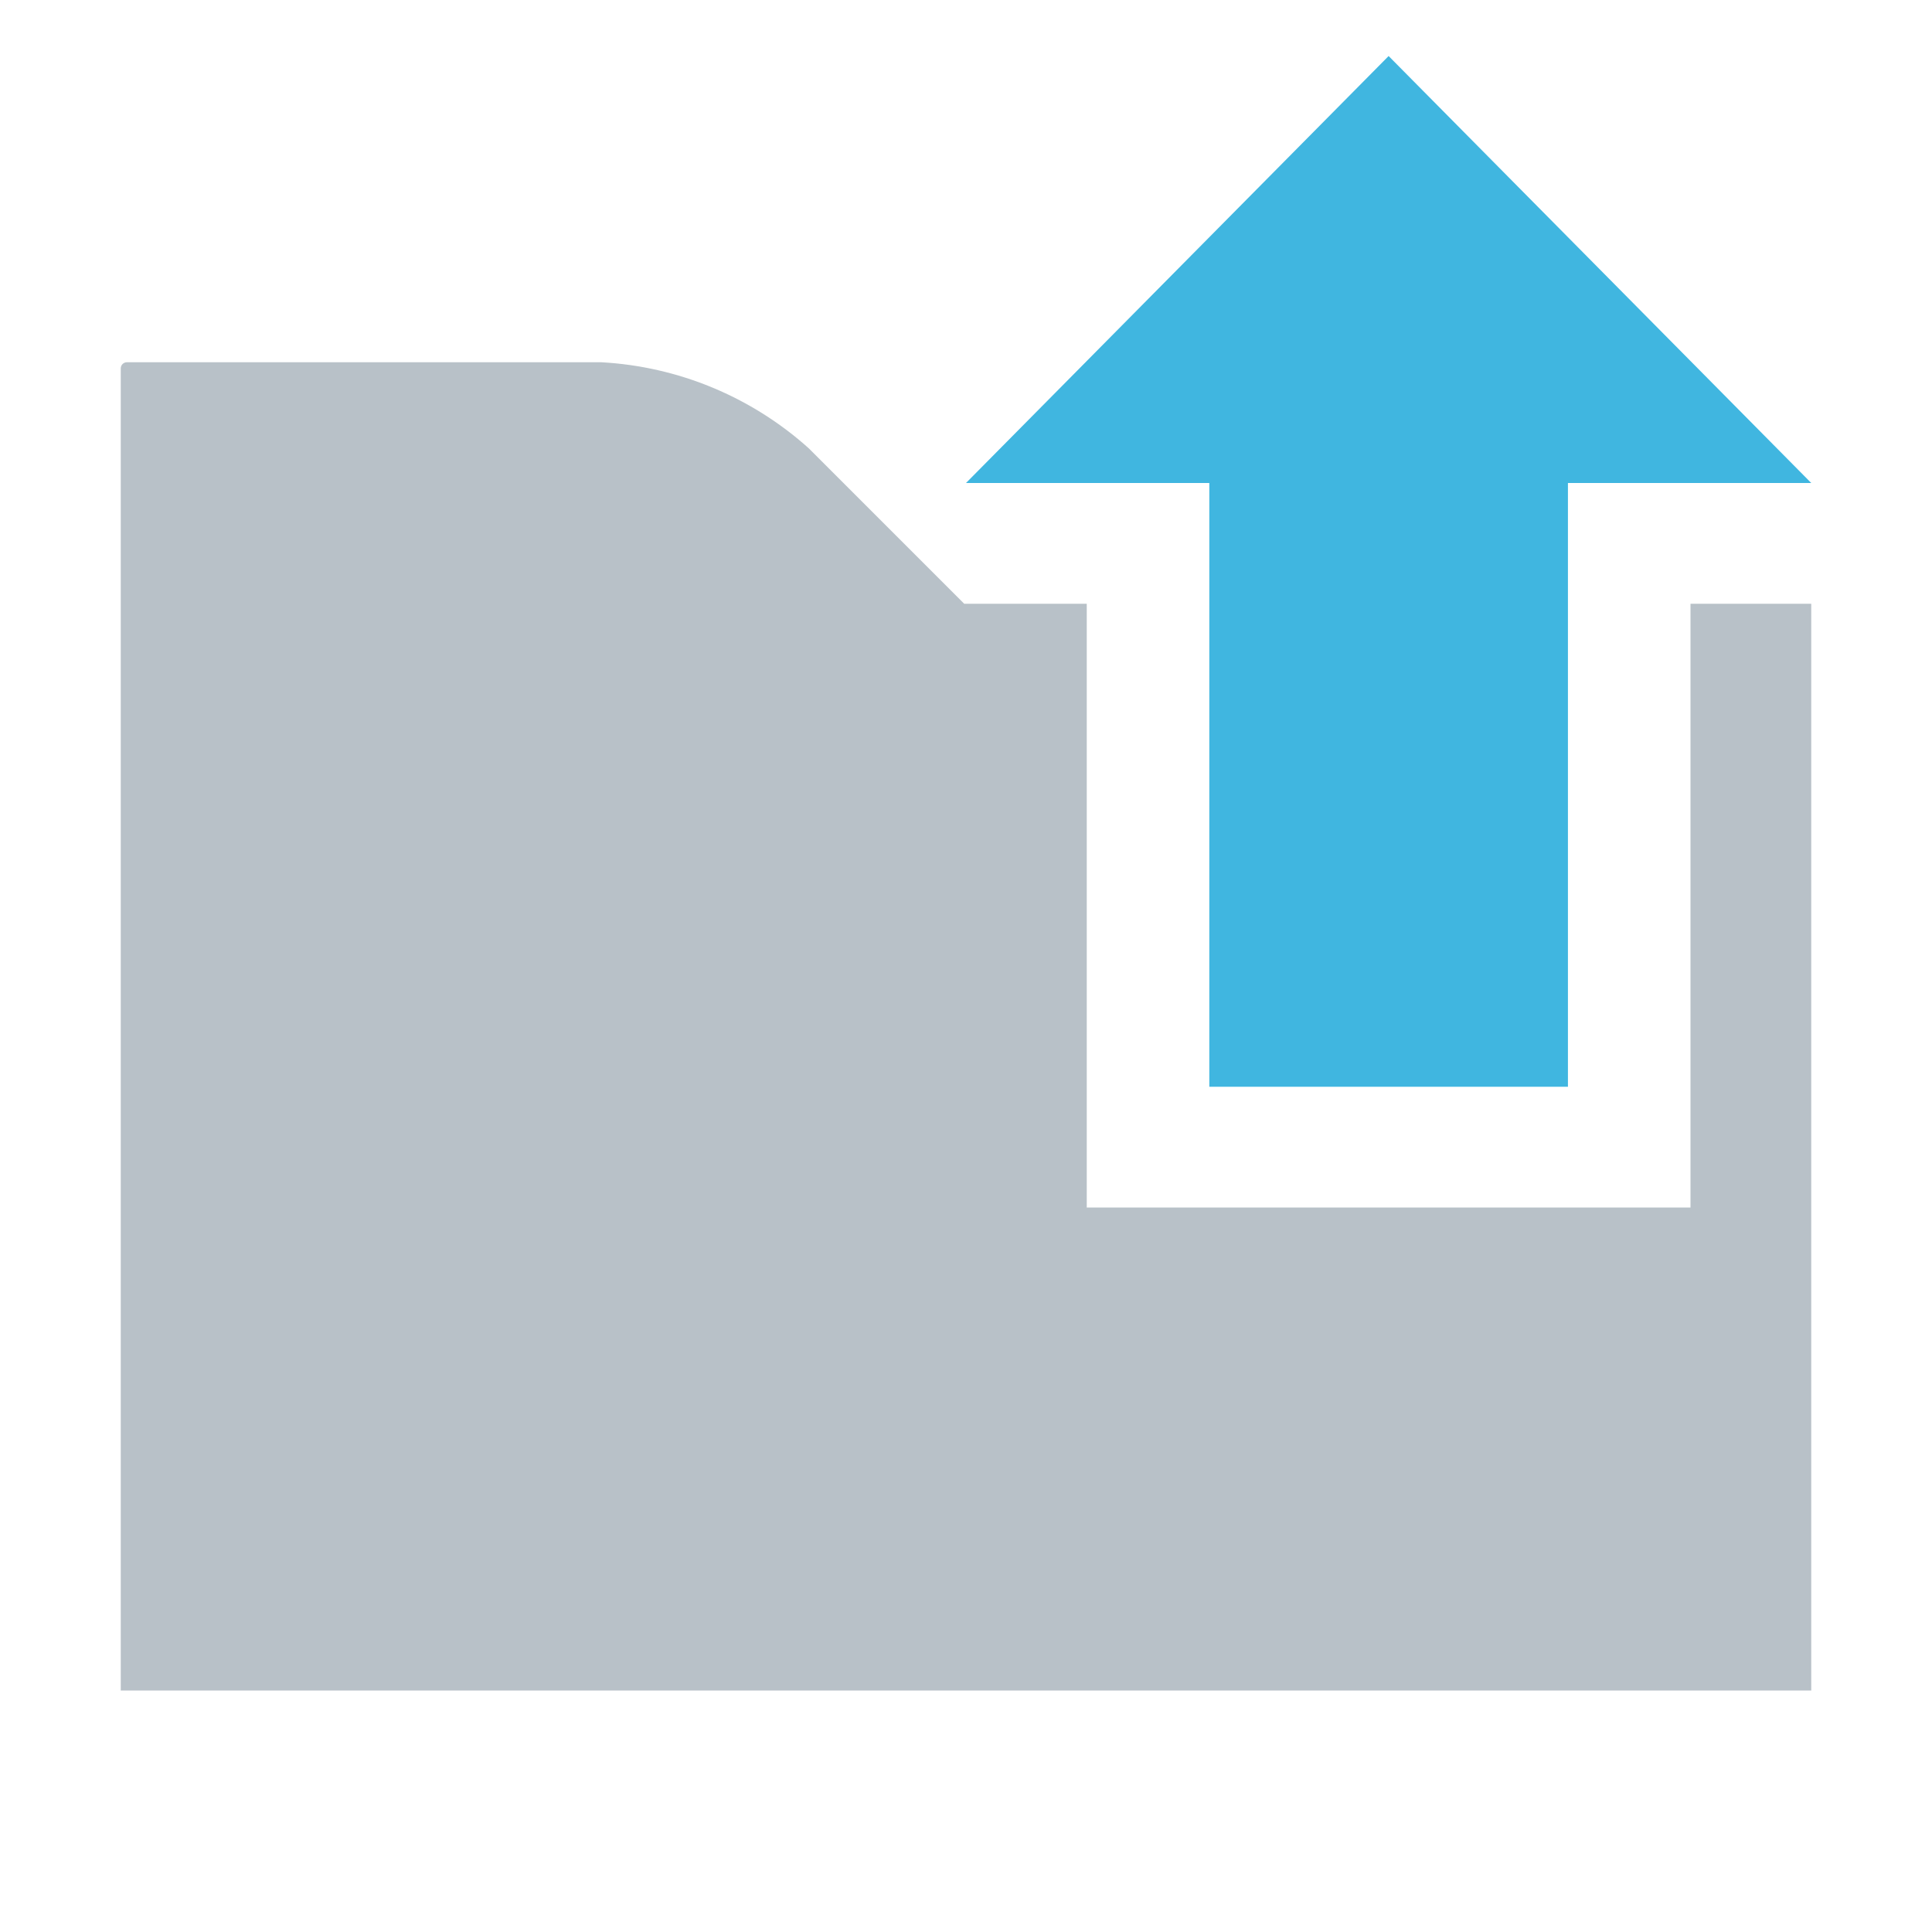
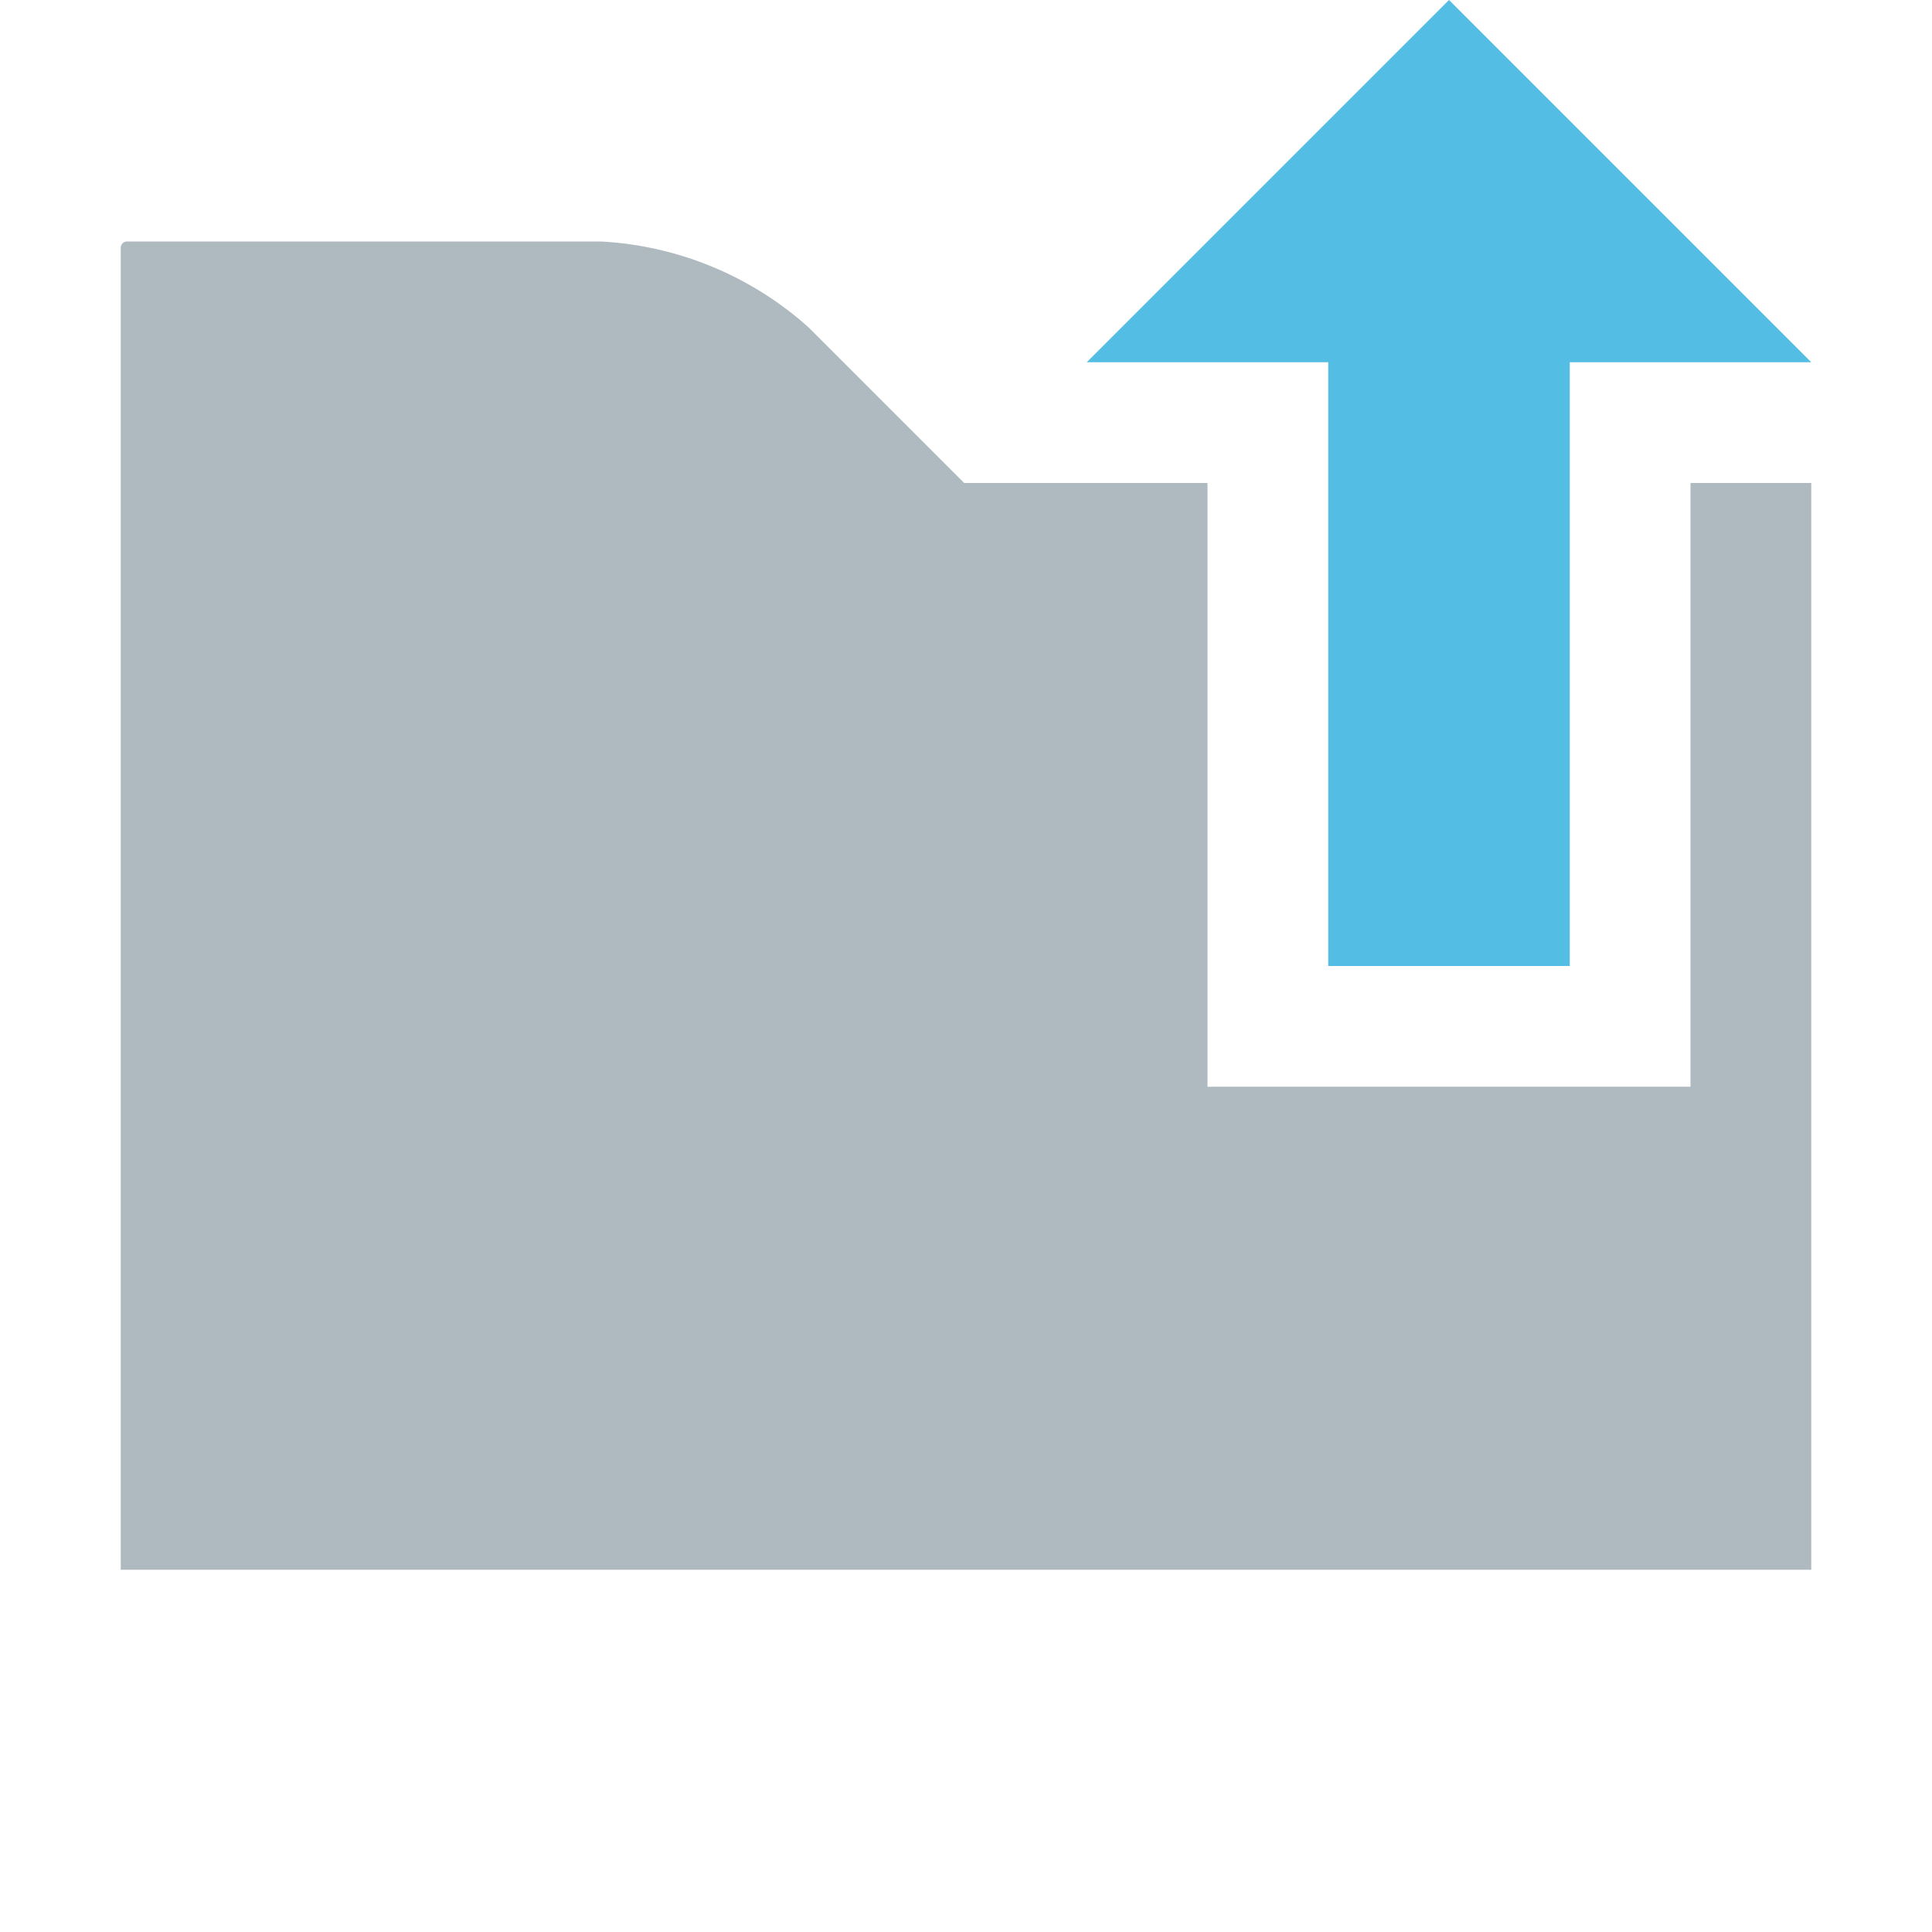
- <svg xmlns="http://www.w3.org/2000/svg" id="Layer_1" data-name="Layer 1" viewBox="0 0 16 16">
+ <svg xmlns="http://www.w3.org/2000/svg" id="Layer_1" data-name="Layer 1" width="16" height="16" viewBox="0 0 16 16">
  <g>
-     <g opacity="0.7">
-       <path d="M14,5v5H9V5H7.985L6.696,3.711A2.8,2.8,0,0,0,4.979,3H1.051A0.051,0.051,0,0,0,1,3.051V14H15V5H14Z" fill="#9aa7b0" />
+     <g opacity="0.8">
+       <path d="M14,4V9H10V4H7.985L6.696,2.711A2.8,2.8,0,0,0,4.979,2H1.051A.051.051,0,0,0,1,2.051V13H15V4Z" fill="#9aa7b0" />
    </g>
-     <polygon points="15 4 11.5 0.464 8 4 10.015 4 10.015 9 12.985 9 12.985 4 15 4" fill="#40b6e0" />
+     <g opacity="0.9">
+       <polygon points="15 3 12 0 9 3 11 3 11 8 13 8 13 3 15 3" fill="#40b6e0" />
+     </g>
  </g>
</svg>
